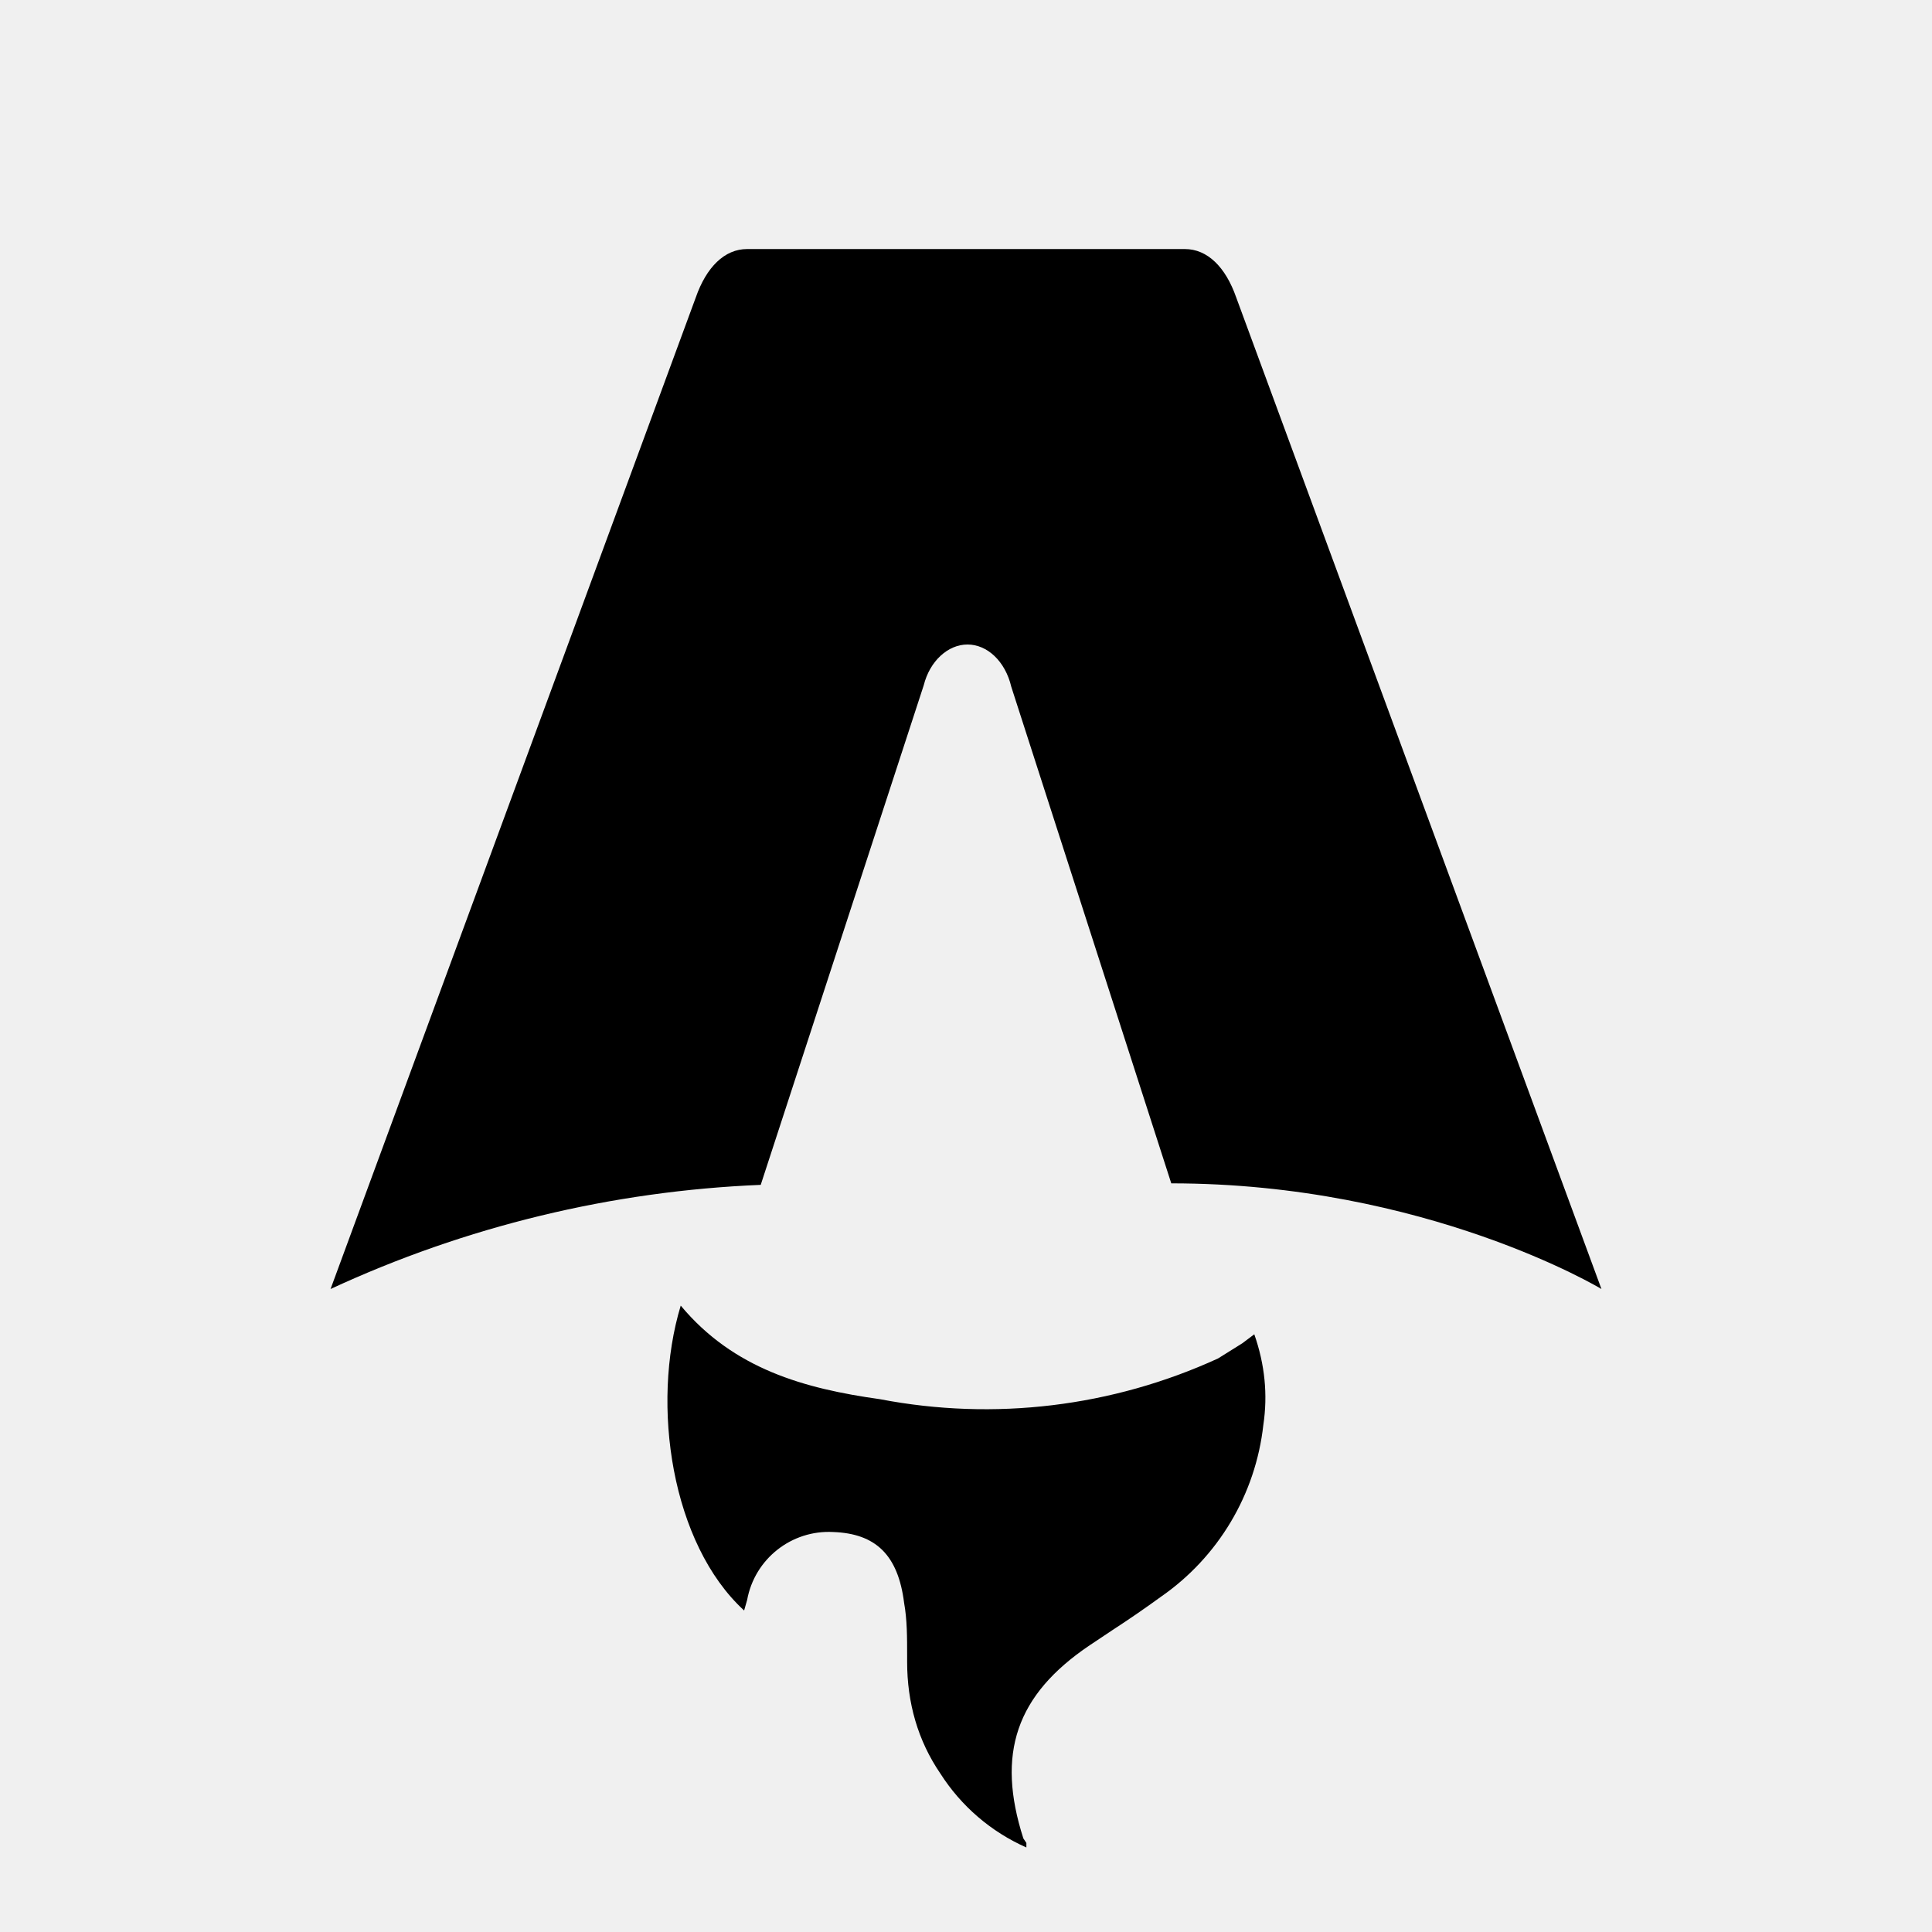
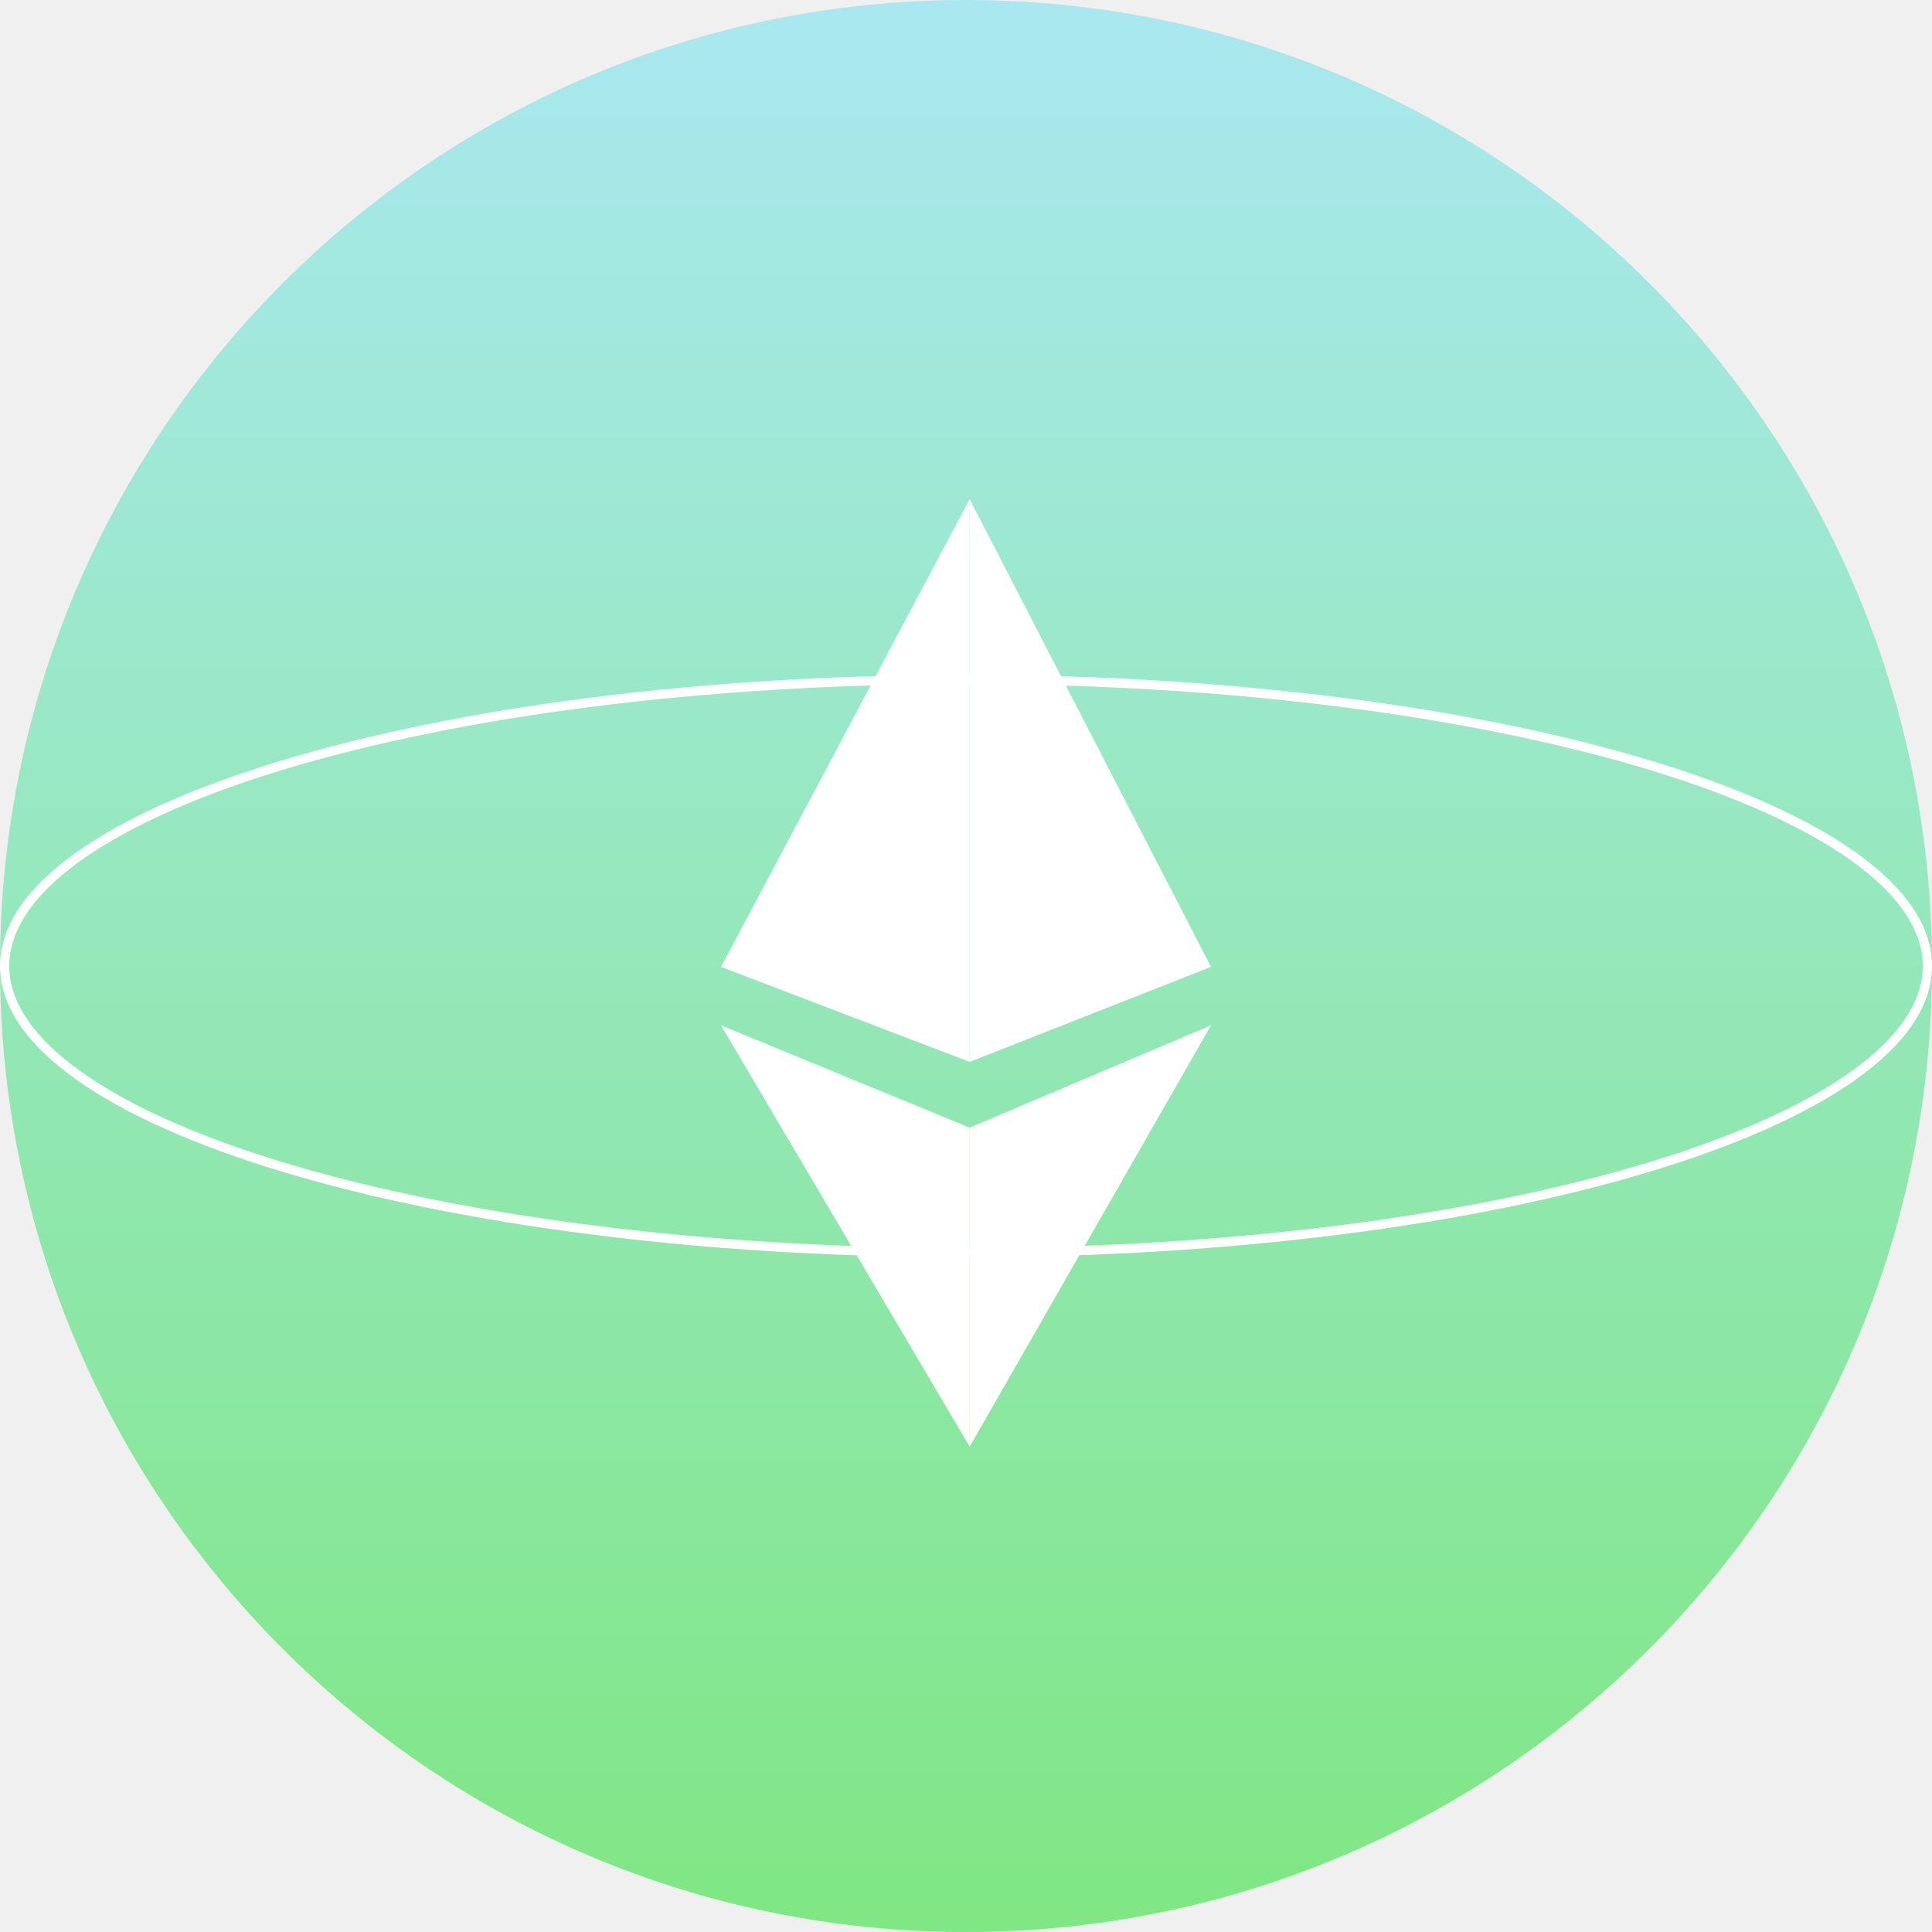
- <svg xmlns="http://www.w3.org/2000/svg" fill="none" viewBox="0 0 128 128">
-   <path d="M50.4 78.5a75.1 75.1 0 0 0-28.5 6.9l24.2-65.7c.7-2 1.9-3.2 3.4-3.2h29c1.5 0 2.7 1.2 3.4 3.2l24.2 65.7s-11.6-7-28.5-7L67 45.5c-.4-1.7-1.6-2.8-2.9-2.8-1.3 0-2.5 1.1-2.9 2.7L50.4 78.5Zm-1.1 28.2Zm-4.2-20.2c-2 6.6-.6 15.8 4.2 20.2a17.5 17.5 0 0 1 .2-.7 5.5 5.5 0 0 1 5.7-4.5c2.8.1 4.3 1.5 4.7 4.7.2 1.1.2 2.3.2 3.5v.4c0 2.7.7 5.2 2.2 7.4a13 13 0 0 0 5.7 4.9v-.3l-.2-.3c-1.8-5.6-.5-9.5 4.4-12.8l1.5-1a73 73 0 0 0 3.2-2.2 16 16 0 0 0 6.8-11.4c.3-2 .1-4-.6-6l-.8.6-1.6 1a37 37 0 0 1-22.4 2.7c-5-.7-9.7-2-13.2-6.2Z" />
-   <style>
-         path { fill: #000; }
-         @media (prefers-color-scheme: dark) {
-             path { fill: #FFF; }
-         }
-     </style>
+ <svg xmlns="http://www.w3.org/2000/svg" width="209" height="209" viewBox="0 0 209 209" fill="none">
+   <circle cx="104.5" cy="104.5" r="104.5" fill="url(#paint0_linear_75_3)" />
+   <path d="M208.5 104.5C208.5 108.608 205.736 112.621 200.498 116.354C195.272 120.078 187.678 123.453 178.248 126.295C159.396 131.978 133.322 135.5 104.5 135.5C75.678 135.5 49.604 131.978 30.752 126.295C21.322 123.453 13.728 120.078 8.502 116.354C3.264 112.621 0.5 108.608 0.5 104.5C0.5 100.392 3.264 96.379 8.502 92.646C13.728 88.922 21.322 85.547 30.752 82.705C49.604 77.022 75.678 73.5 104.5 73.5C133.322 73.5 159.396 77.022 178.248 82.705C187.678 85.547 195.272 88.922 200.498 92.646C205.736 96.379 208.5 100.392 208.5 104.5Z" stroke="white" />
+   <path d="M78 104.595L104.896 114.872V54L78 104.595Z" fill="white" />
+   <path d="M104.896 114.872L131 104.595L104.896 54V114.872Z" fill="white" />
+   <path d="M78 110.919L104.896 156.5V121.986L78 110.919Z" fill="white" />
+   <path d="M104.896 121.986V156.5L131 110.919L104.896 121.986Z" fill="white" />
+   <defs>
+     <linearGradient id="paint0_linear_75_3" x1="104.5" y1="0" x2="104.5" y2="209" gradientUnits="userSpaceOnUse">
+       <stop stop-color="#A9E8F0" />
+       <stop offset="1" stop-color="#7FE783" />
+     </linearGradient>
+   </defs>
</svg>
